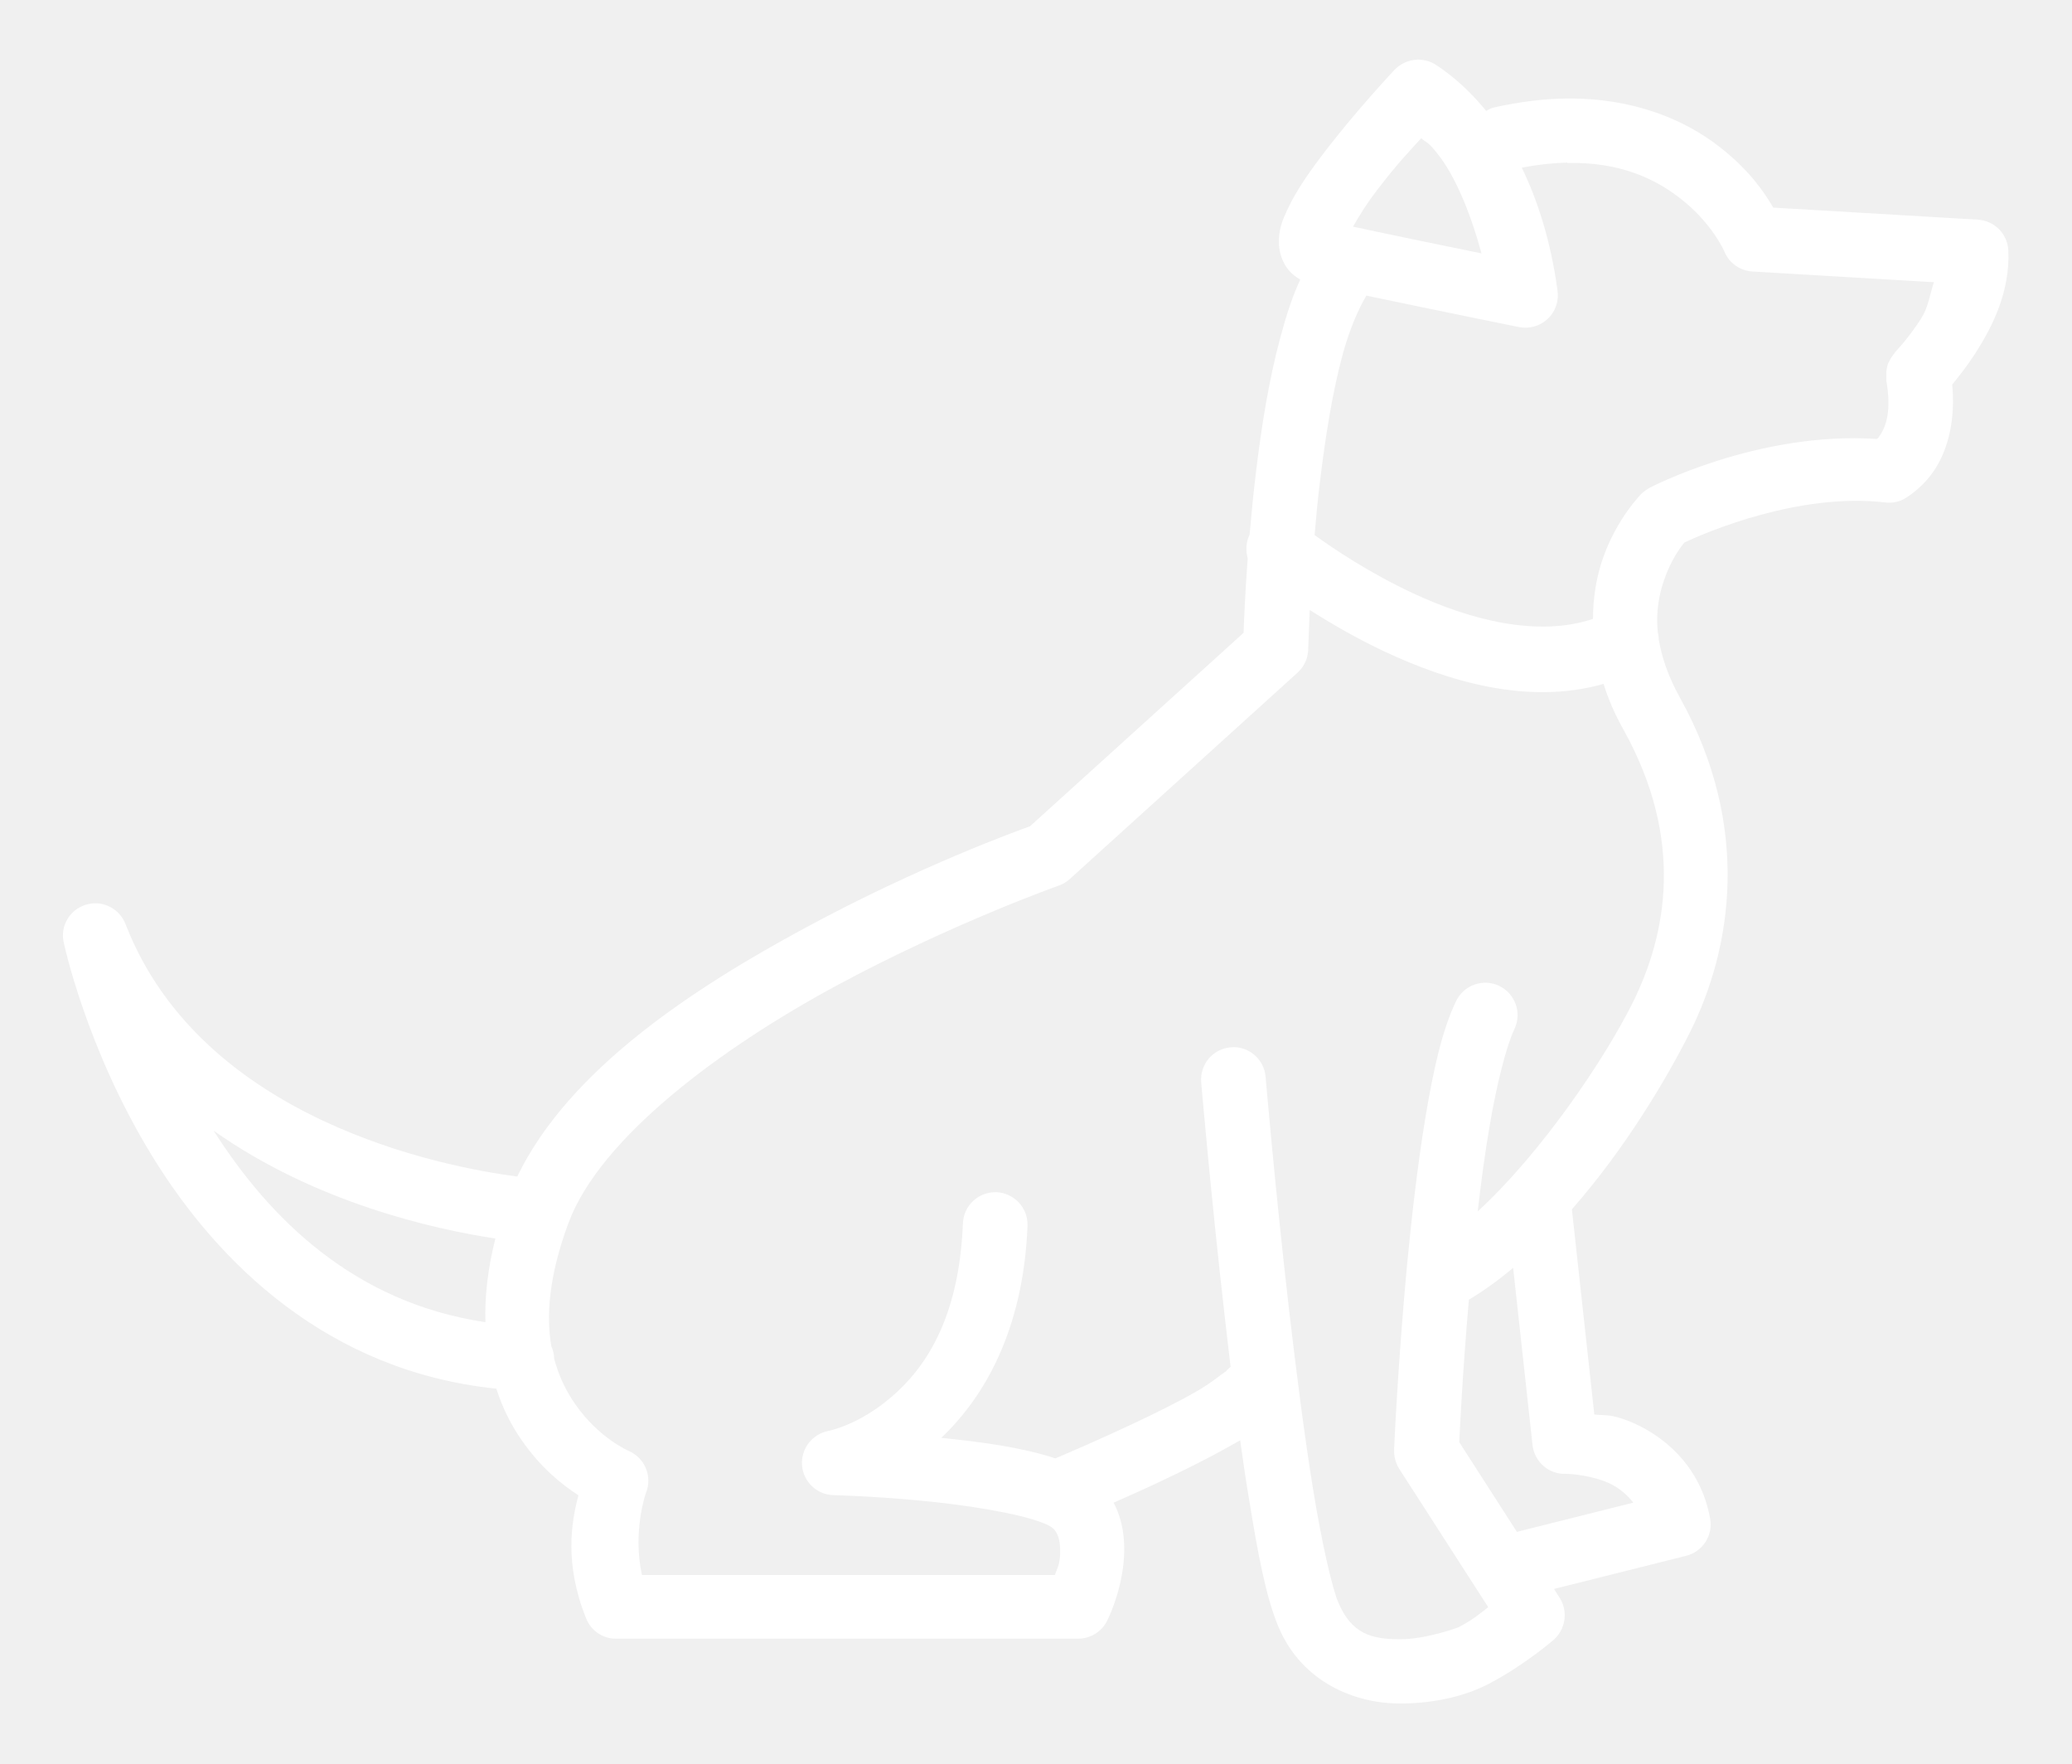
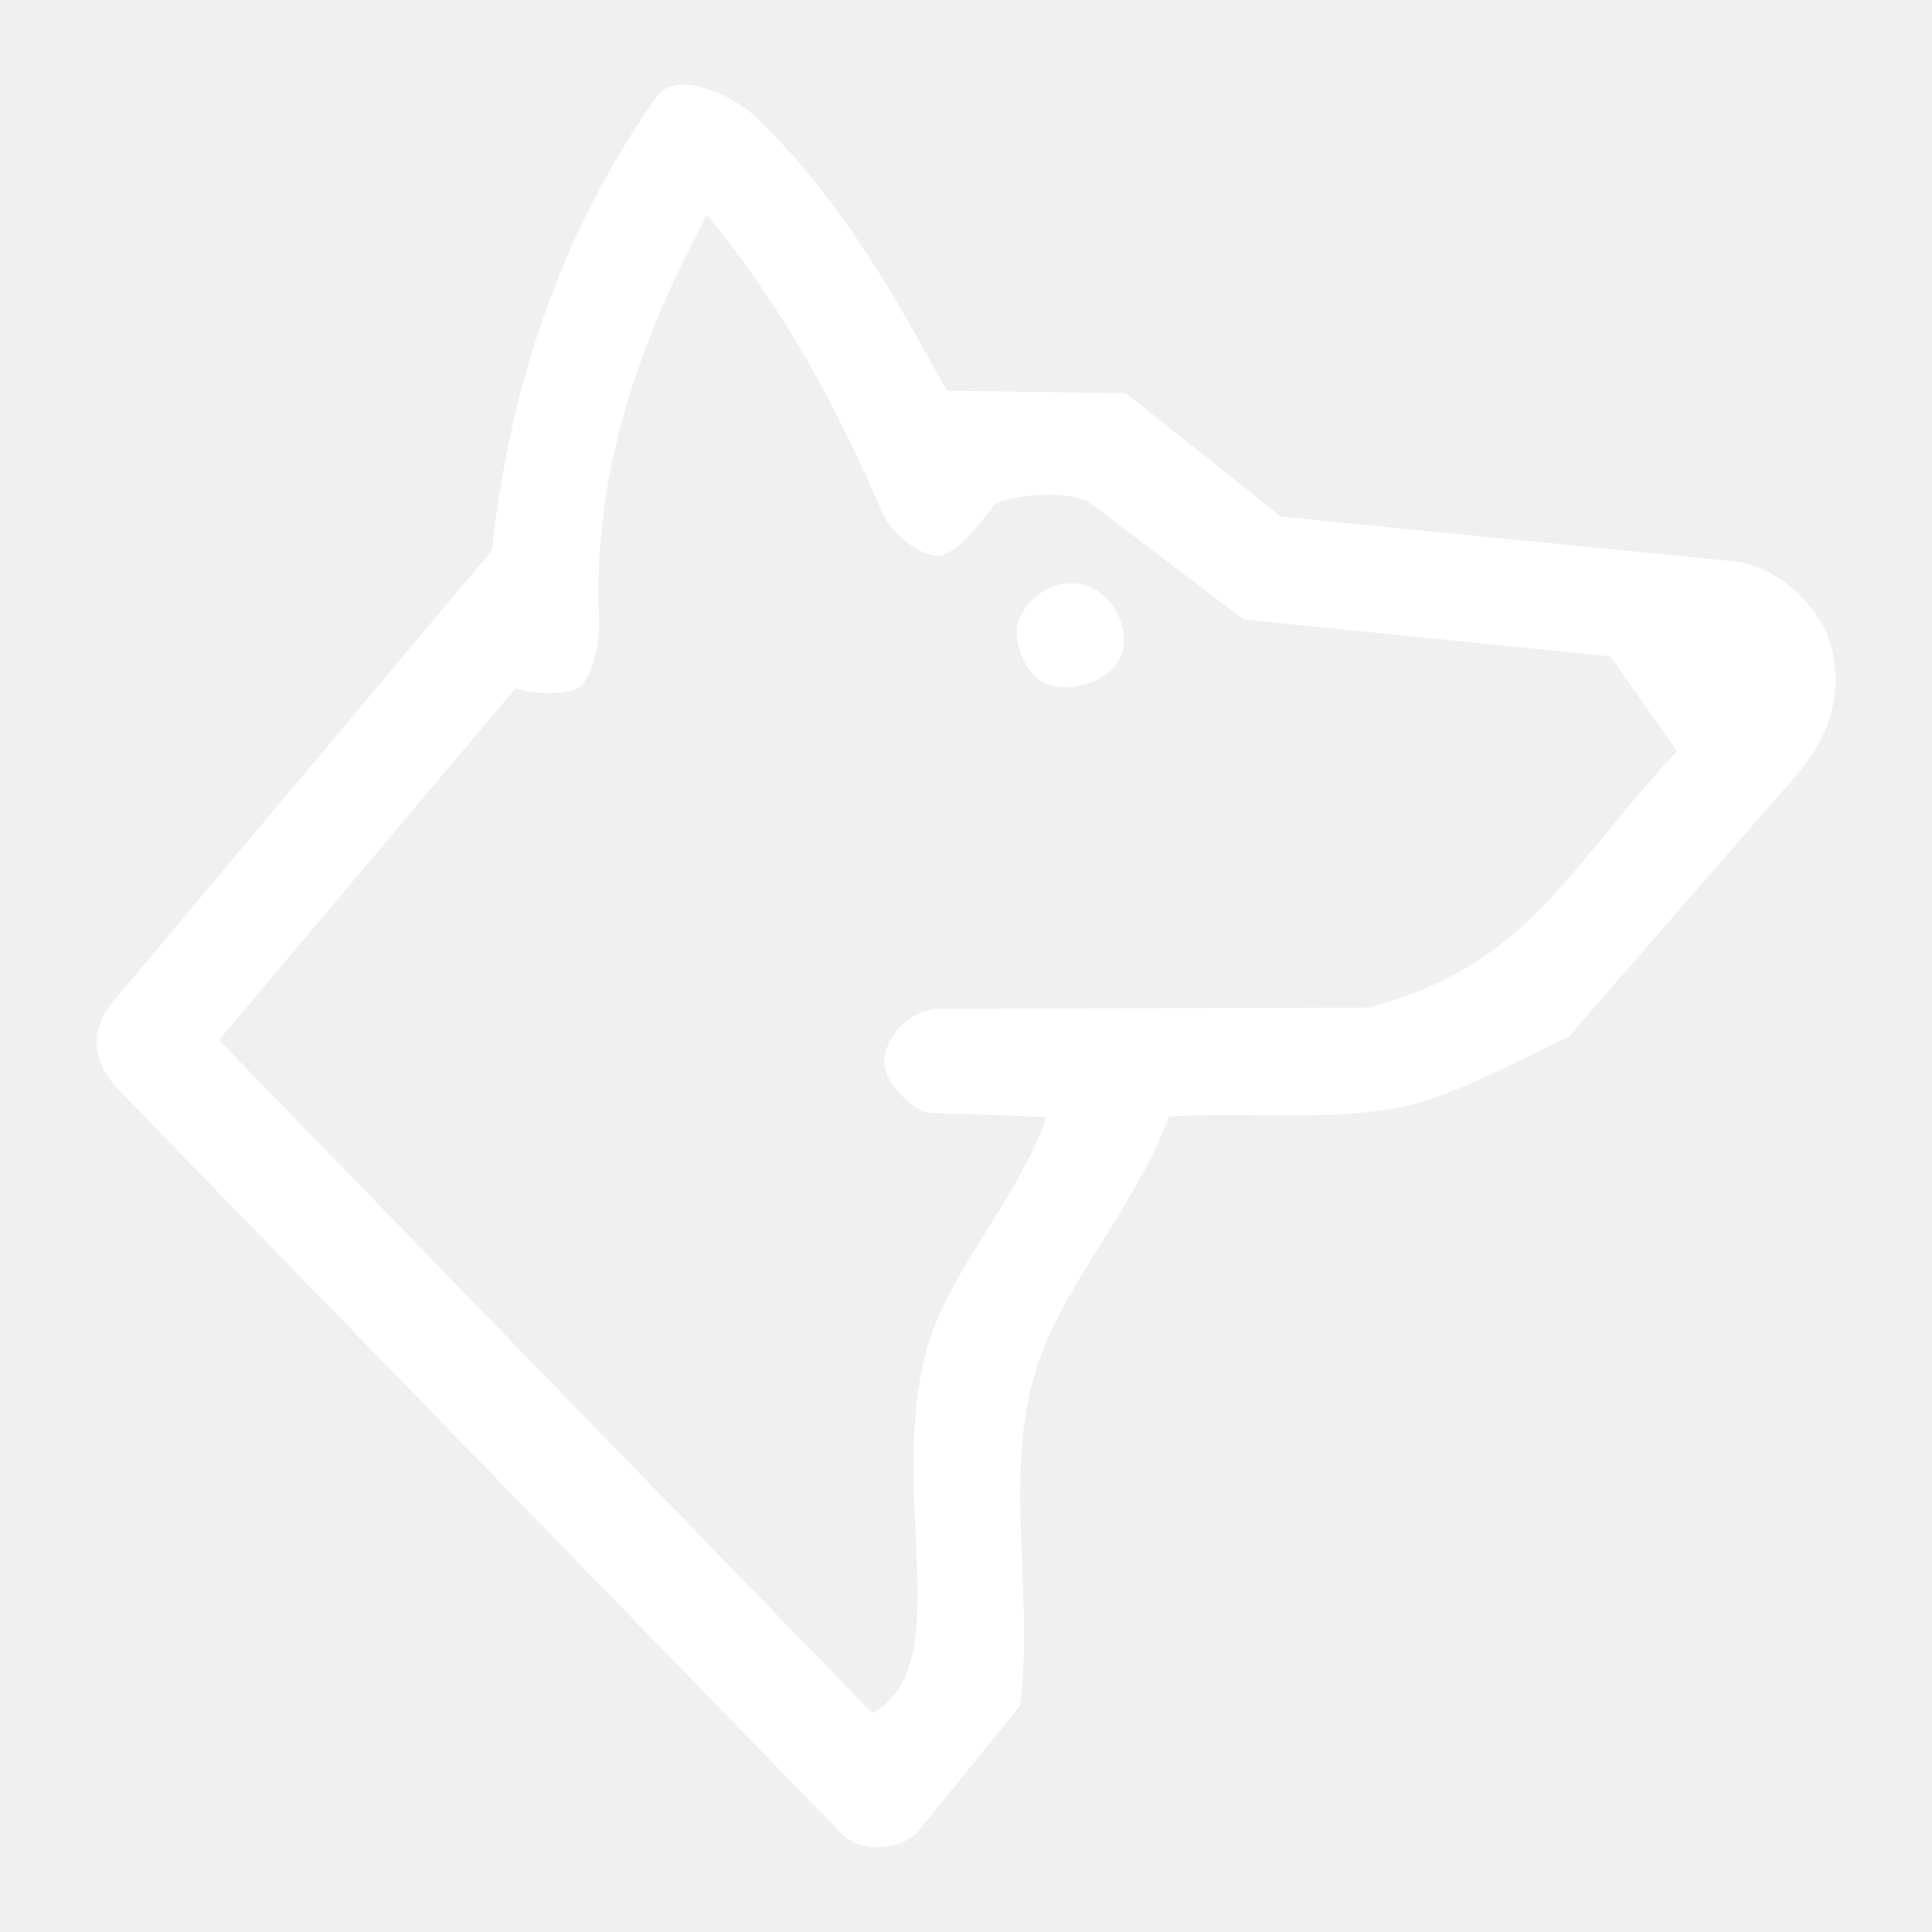
- <svg xmlns="http://www.w3.org/2000/svg" id="Layer_1" data-name="Layer 1" viewBox="0 0 110 93.59">
+ <svg xmlns="http://www.w3.org/2000/svg" id="Layer_1" data-name="Layer 1" viewBox="0 0 200 200">
  <defs>
    <style>
      .cls-1 {
        fill: #fff;
      }
    </style>
  </defs>
-   <path class="cls-1" d="M75.24,3.17c-.46.01-.89.21-1.21.54,0,0-1.92,2.04-3.59,4.2-.83,1.08-1.61,2.16-2.1,3.23-.25.54-.48,1.05-.44,1.85.02.4.16.91.5,1.33.18.22.4.39.63.52-.43.91-.75,1.94-1.05,3.04-.6,2.21-1.01,4.74-1.3,7.17-.14,1.15-.25,2.28-.34,3.33h0c-.19.39-.22.84-.1,1.25-.13,1.73-.19,3.15-.22,3.96l-11.34,10.27c-.51.18-5.83,2.09-11.93,5.39-5.97,3.22-12.55,7.53-15.29,13.2-3.91-.51-16.76-2.97-20.8-13.41-.33-.83-1.23-1.28-2.09-1.02-.86.25-1.38,1.12-1.19,1.99,0,0,1.18,5.65,4.74,11.42,3.41,5.53,9.22,11.35,18.23,12.28.34,1.06.81,1.97,1.35,2.74,1.02,1.47,2.13,2.35,3.01,2.92-.38,1.41-.76,3.64.41,6.54h0c.26.65.89,1.08,1.59,1.07h24.53c.65,0,1.25-.37,1.54-.96,0,0,.7-1.36.87-3.08.08-.86.05-1.86-.38-2.87-.04-.1-.1-.21-.15-.31.73-.32,1.54-.68,2.41-1.09,1.25-.59,2.53-1.22,3.63-1.84.24-.13.46-.26.68-.38.15,1.08.3,2.13.47,3.12.47,2.92.91,5.25,1.57,6.8,1.26,2.97,4.11,4.03,6.34,4.05s3.88-.55,4.81-1.04c1.9-.99,3.44-2.33,3.44-2.33h0c.65-.56.79-1.52.33-2.24l-.3-.47,7.02-1.76c.87-.22,1.43-1.08,1.27-1.96-.51-2.91-2.64-4.55-4.4-5.22-.92-.35-1.12-.25-1.75-.32l-1.19-10.89c2.79-3.18,4.99-6.85,6.28-9.42,2.2-4.41,3.27-10.87-.54-17.73-.65-1.17-.98-2.2-1.13-3.11h0c0-.12-.02-.25-.05-.37-.11-1.09.07-2,.33-2.76.36-1.06.85-1.72,1.09-2.01,1.12-.52,6.05-2.66,10.66-2.12.34.04.67-.02.97-.17,0,0,1.04-.56,1.73-1.7.61-.99,1.03-2.48.85-4.39.34-.41.79-.98,1.23-1.66.88-1.37,1.85-3.25,1.75-5.45h0c-.04-.88-.73-1.58-1.61-1.64l-10.87-.64c-.49-.84-1.29-2.01-2.86-3.23-1.82-1.42-4.54-2.6-8.12-2.56-1.19.01-2.49.17-3.87.48h0c-.14.04-.27.1-.39.18-1.4-1.73-2.79-2.52-2.79-2.52h0c-.26-.14-.57-.21-.87-.21h0ZM75.45,7.34c.34.28.38.19.92.89.83,1.06,1.65,2.9,2.28,5.22-2.1-.43-4.55-.93-6.82-1.42.34-.59.74-1.25,1.34-2.02,1.03-1.34,1.62-1.95,2.28-2.67h0ZM83.21,8.65c2.81-.06,4.66.85,5.97,1.86,1.74,1.35,2.37,2.85,2.37,2.85h0c.25.61.83,1.01,1.48,1.05l9.64.57c-.22.67-.3,1.33-.68,1.93-.68,1.06-1.37,1.77-1.37,1.77-.01.02-.03.04-.04.07-.12.13-.21.28-.29.44-.01.02-.03.05-.04.07-.07.19-.11.38-.11.59,0,.04,0,.08,0,.13,0,.07,0,.14,0,.21.29,1.65-.03,2.43-.29,2.85-.16.26-.17.23-.21.26-6.33-.42-12.06,2.59-12.06,2.59h0c-.14.08-.27.17-.39.28,0,0,0,0-.01,0,0,0-1.36,1.33-2.11,3.54-.3.89-.5,1.96-.5,3.14-2.91.98-6.51.07-9.6-1.38-2.28-1.07-4.16-2.33-5.18-3.07.08-.94.17-1.93.3-2.95.28-2.33.67-4.74,1.2-6.67.37-1.35.86-2.44,1.25-3.09,3.41.72,8.1,1.67,8.1,1.67h0c.55.11,1.11-.05,1.52-.43.41-.38.6-.93.53-1.48-.36-2.68-1.07-4.84-1.9-6.55.88-.17,1.68-.25,2.41-.27h0ZM69.54,32.38c1.1.7,2.46,1.5,4,2.22,3.32,1.55,7.57,2.85,11.59,1.7.25.79.59,1.6,1.06,2.43,3.25,5.84,2.3,10.87.47,14.53-1.47,2.94-4.81,7.92-8.21,11.04.18-1.55.38-3.07.62-4.46.39-2.33.91-4.34,1.33-5.22h0c.41-.86.04-1.88-.81-2.29-.41-.2-.88-.22-1.31-.07-.43.15-.78.47-.98.88-.75,1.57-1.21,3.68-1.62,6.14-.41,2.46-.73,5.24-.98,7.85-.49,5.22-.69,9.82-.69,9.82h0c-.01.36.08.71.27,1.01l4.73,7.35c-.53.4-.76.63-1.57,1.06.01,0-1.74.66-3.18.64-1.44-.01-2.5-.28-3.21-1.95-.33-.77-.88-3.17-1.34-6.01-.46-2.84-.89-6.22-1.27-9.48-.75-6.49-1.25-12.41-1.25-12.41-.04-.46-.25-.87-.6-1.17-.35-.3-.8-.44-1.25-.4-.95.08-1.65.91-1.57,1.86,0,0,.51,5.97,1.26,12.52.1.85.2,1.71.3,2.58-.1.08-.19.17-.27.28.14-.19-.62.51-1.58,1.05-.96.55-2.2,1.16-3.39,1.72-1.68.79-3.24,1.46-4.06,1.81-1.79-.59-3.99-.88-6.06-1.09,2.24-2.12,4.36-5.67,4.58-11.26.01-.46-.15-.9-.46-1.23-.31-.33-.74-.53-1.19-.55-.46-.01-.9.15-1.23.46-.34.31-.53.74-.55,1.19-.2,5.15-2.07,7.76-3.83,9.25-1.75,1.49-3.31,1.77-3.31,1.77h0c-.86.17-1.47.95-1.4,1.83.07.88.79,1.56,1.67,1.58,0,0,2.03.05,4.48.28,2.45.22,5.38.68,6.7,1.22.5.2.6.37.72.63.11.26.16.68.12,1.16-.05.48-.14.59-.27.95h-21.92c-.51-2.32.21-4.35.21-4.35.36-.87-.05-1.87-.92-2.24,0,0-1.57-.67-2.82-2.46-.46-.66-.87-1.45-1.13-2.43h0c0-.23-.06-.46-.15-.66-.28-1.63-.13-3.73.9-6.52,1.67-4.54,8.1-9.31,14.23-12.62,6.14-3.31,11.8-5.31,11.8-5.31.21-.07.41-.19.58-.34l12.11-10.97h0c.08-.07.14-.15.21-.23,0,0,.01-.02.02-.03.1-.13.18-.29.24-.45h0c.05-.16.08-.33.09-.49,0-.01,0-.02,0-.04,0,0,.03-.85.08-2.03h0ZM11.35,60.02c5.41,3.83,11.72,5.23,14.95,5.72-.41,1.61-.57,3.09-.53,4.44-6.99-1.04-11.46-5.51-14.42-10.15h0ZM80.33,67.29l1.03,9.41c.1.89.86,1.56,1.75,1.53,0,0,1.01,0,2.06.39.62.23,1.13.61,1.54,1.14l-6.18,1.55-3.06-4.76c.02-.4.16-3.51.51-7.56.81-.49,1.6-1.06,2.36-1.7h0Z" />
+   <path class="cls-1" d="M106.71,143.68c-2.54,10.64.32,22.27-1.13,32.92l-10.49,12.91c-1.59,1.95-5.85,2.48-7.91.36L12.46,113.01c-2.97-3.06-3.34-6.25-.61-9.49l39.07-46.53c1.85-17.03,7.12-32.85,17.02-46.95,2.09-2.97,8.06-.08,10.3,2.08,8.55,8.23,14.13,17.94,19.75,28.33l18.53.24,16.1,12.8,46.76,4.6c4.78.47,9,4.82,10.08,8.53,1.47,5.01-.11,9.73-3.42,13.53l-23.66,27.18c-5.15,2.43-12.71,6.57-18.13,7.44-7.88,1.27-14.56.34-23.22.8-3.9,10.35-11.98,18.31-14.31,28.12ZM141.71,104.3c16.54-4.4,20.48-14.3,31.9-26.56l-6.91-9.79-37.97-3.83-15.81-12.01c-1.87-1.42-8.38-.95-9.94.11-1.56,2.02-3.52,4.55-5.33,5.21s-5.34-2.13-6.22-4.17c-4.88-11.24-10.04-20.97-18.24-31.01-7.23,13.46-11.9,27.11-11.16,42.21.09,1.85-.66,5.17-1.7,6.35-1.04,1.18-4.41,1.18-6.98.46l-30.69,36.4,67.64,69.68c8.68-4.76,1.98-21.36,5.27-36.25,2-9.07,9.61-16.37,12.77-25.48l-11.97-.42c-1.9-.07-4.77-3.21-4.83-5.07-.08-2.75,2.66-5.71,5.82-5.72l44.33-.11Z" />
+   <path class="cls-1" d="M112.7,60.71c-2.83-1.1-6.16.69-7.23,3.47-.77,1.99.62,5.67,2.75,6.58,2.42,1.03,6.08-.03,7.52-2.29,1.46-2.29.18-6.5-3.03-7.76Z" />
</svg>
